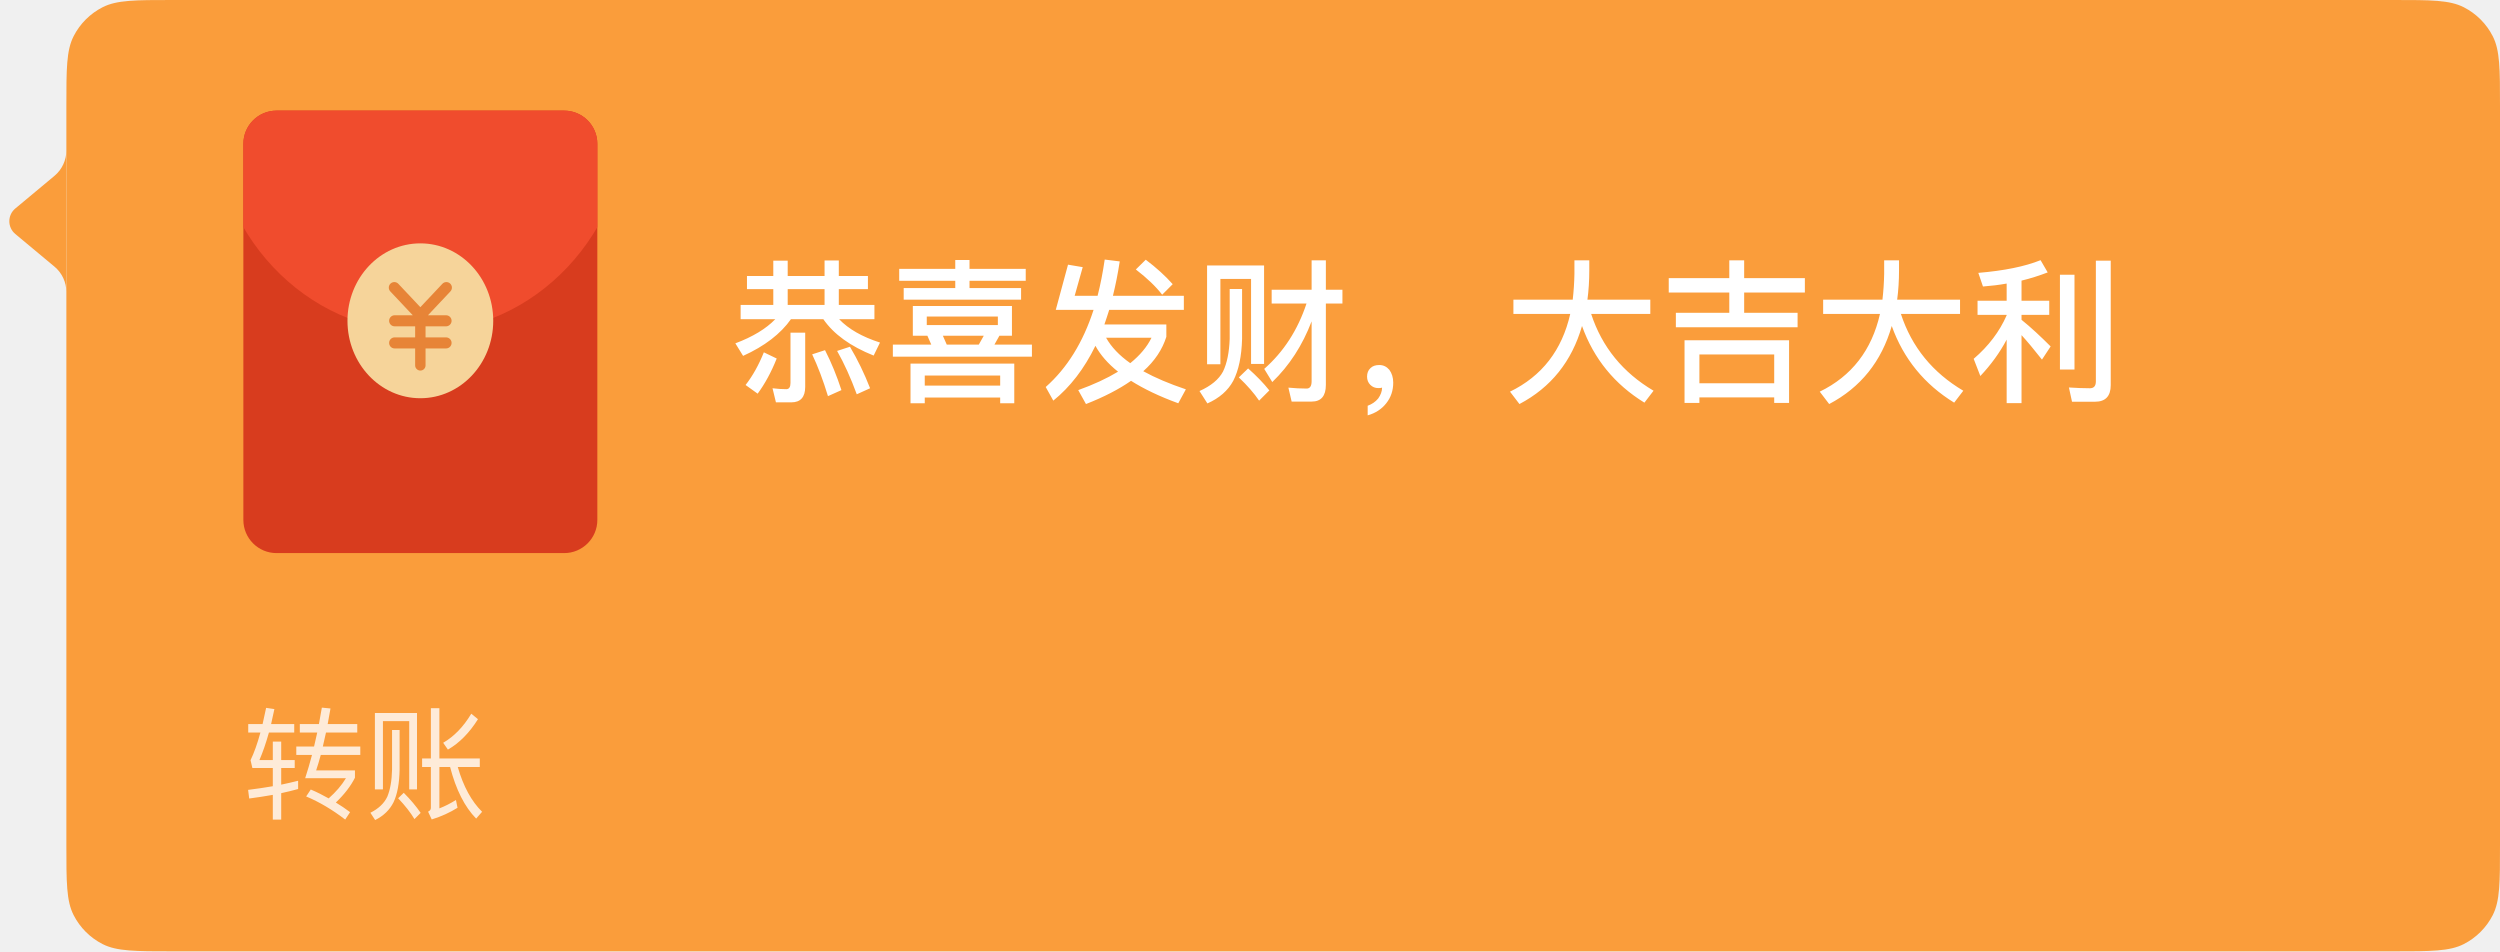
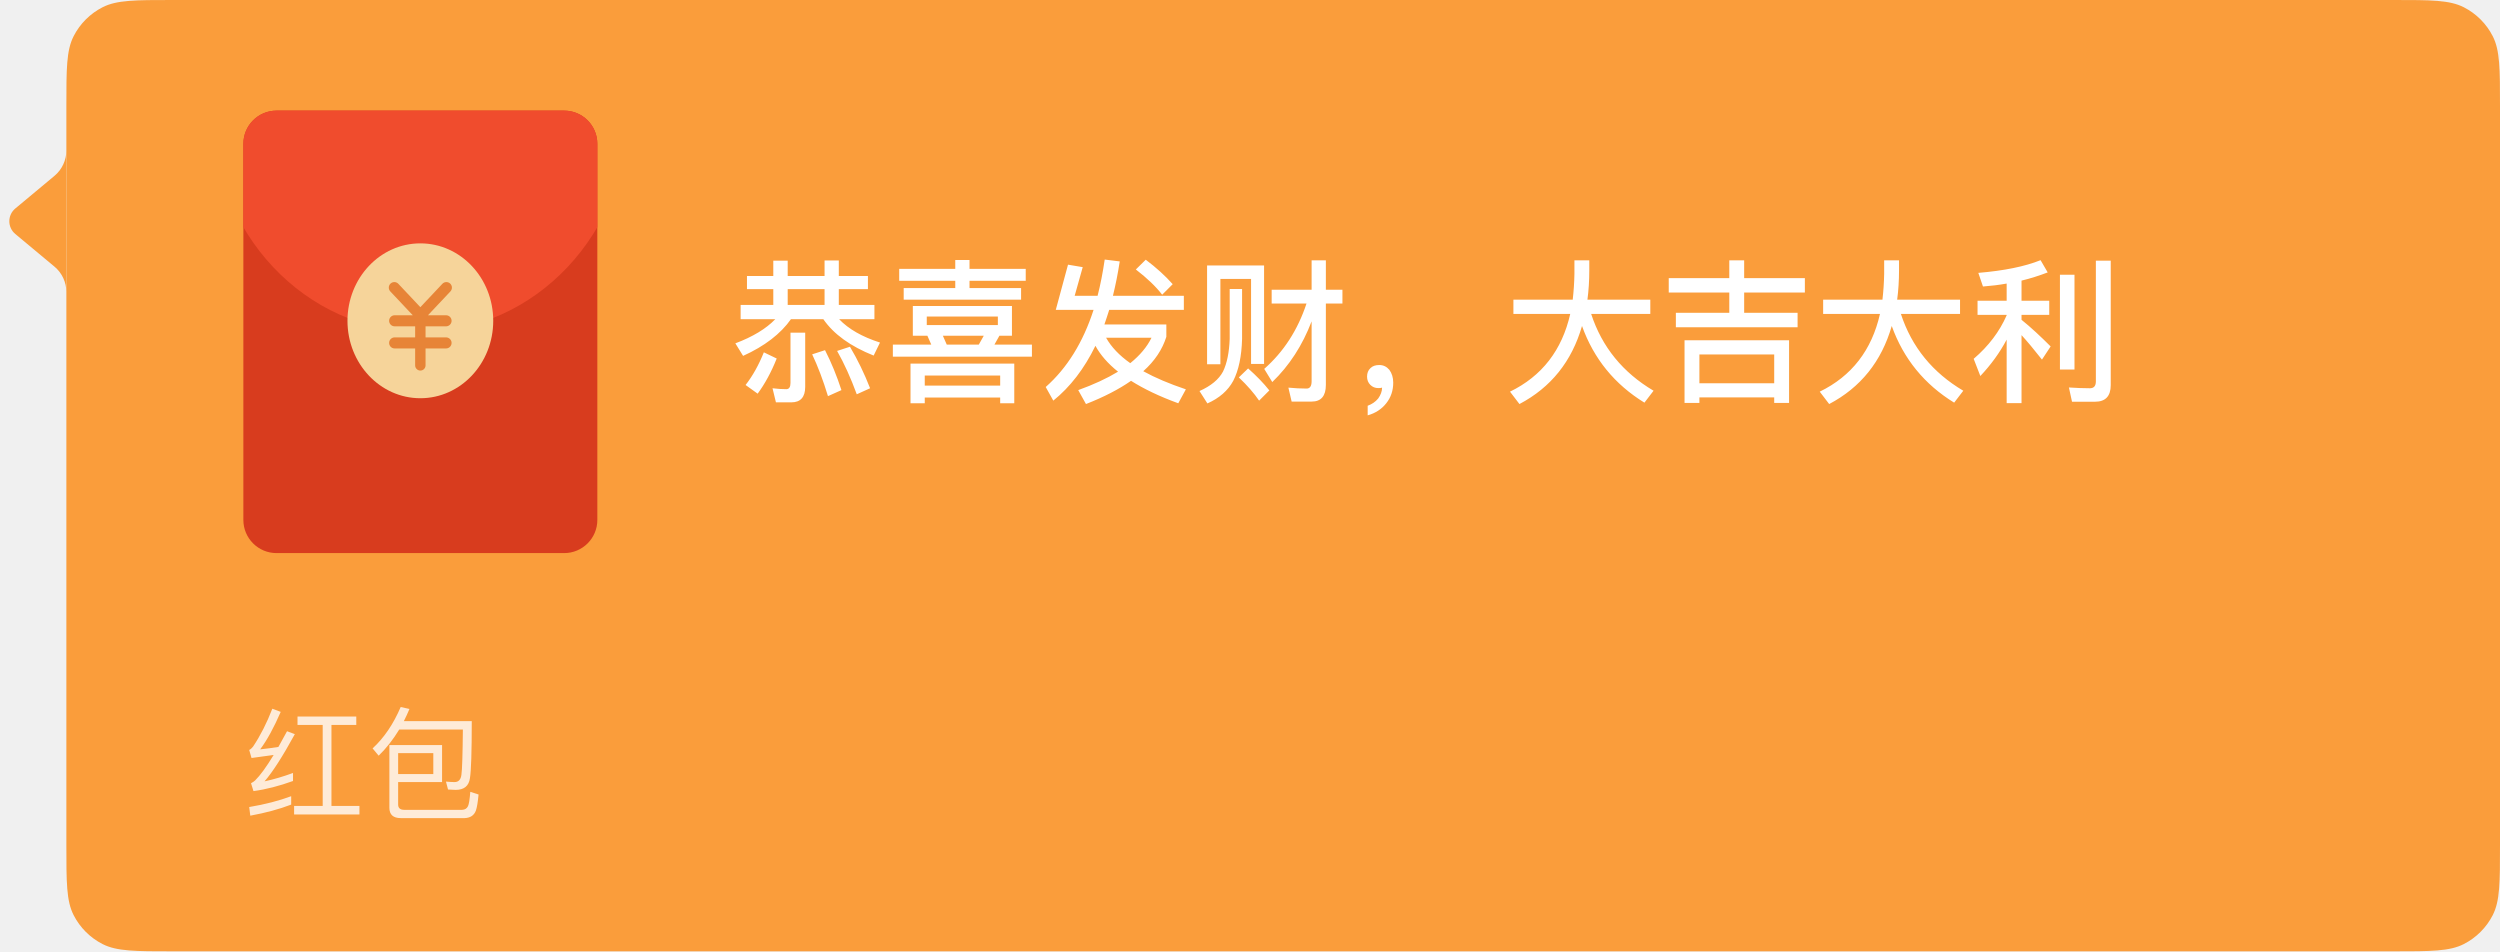
<svg xmlns="http://www.w3.org/2000/svg" width="226" height="86" viewBox="0 0 226 86" fill="none">
  <path d="M1.383 18.848L4.921 15.899C5.605 15.33 6 14.485 6 13.595V26.405C6 25.515 5.605 24.67 4.921 24.101L1.383 21.152C0.663 20.553 0.663 19.447 1.383 18.848Z" fill="#FA9D3B" />
  <path d="M6 9.6C6 6.24 6 4.56 6.654 3.276C7.229 2.147 8.147 1.229 9.276 0.654C10.559 0 12.24 0 15.6 0H216.4C219.76 0 221.44 0 222.724 0.654C223.853 1.229 224.771 2.147 225.346 3.276C226 4.56 226 6.24 226 9.6V76.4C226 79.76 226 81.441 225.346 82.724C224.771 83.853 223.853 84.771 222.724 85.346C221.44 86 219.76 86 216.4 86H15.6C12.24 86 10.559 86 9.276 85.346C8.147 84.771 7.229 83.853 6.654 82.724C6 81.441 6 79.76 6 76.4V9.6Z" fill="#FA9D3B" />
  <g clip-path="url(#clip0_63_715)">
    <rect x="22" y="10" width="32" height="40" rx="3" fill="#D83C1E" />
    <ellipse cx="38" cy="10" rx="18.823" ry="20" fill="#F04C2D" />
    <ellipse cx="38" cy="29" rx="6.588" ry="7" fill="#F6D49A" />
-     <path d="M39.989 25.657C40.178 25.456 40.495 25.446 40.696 25.636C40.897 25.825 40.907 26.142 40.717 26.343L38.686 28.5H40.324C40.6 28.5 40.824 28.724 40.824 29C40.824 29.276 40.6 29.5 40.324 29.5H38.47V30.5H40.324C40.6 30.5 40.824 30.724 40.824 31C40.824 31.276 40.6 31.5 40.324 31.5H38.47V33.029C38.47 33.289 38.26 33.5 38 33.5C37.74 33.5 37.529 33.289 37.529 33.029V31.5H35.676C35.4 31.5 35.176 31.276 35.176 31C35.176 30.724 35.4 30.5 35.676 30.5H37.529V29.5H35.676C35.4 29.5 35.176 29.276 35.176 29C35.176 28.724 35.4 28.5 35.676 28.5H37.314L35.283 26.343C35.094 26.142 35.103 25.825 35.304 25.636C35.505 25.446 35.822 25.456 36.011 25.657L38 27.77L39.989 25.657Z" fill="#E78437" />
+     <path d="M39.989 25.657C40.178 25.456 40.495 25.447 40.696 25.636C40.897 25.825 40.907 26.142 40.718 26.343L38.686 28.5H40.324C40.6 28.5 40.824 28.724 40.824 29C40.824 29.276 40.6 29.5 40.324 29.5H38.47V30.5H40.324C40.6 30.5 40.824 30.724 40.824 31C40.824 31.276 40.6 31.5 40.324 31.5H38.47V33.029C38.47 33.289 38.26 33.5 38 33.5C37.74 33.5 37.529 33.289 37.529 33.029V31.5H35.676C35.4 31.5 35.176 31.276 35.176 31C35.176 30.724 35.4 30.5 35.676 30.5H37.529V29.5H35.676C35.4 29.5 35.176 29.276 35.176 29C35.176 28.724 35.4 28.5 35.676 28.5H37.314L35.283 26.343C35.094 26.142 35.103 25.825 35.304 25.636C35.505 25.447 35.822 25.456 36.011 25.657L38 27.77L39.989 25.657Z" fill="#E78437" />
  </g>
  <path d="M69.906 23.562H71.208V24.948H74.54V23.548H75.828V24.948H78.46V26.138H75.828V27.566H79.048V28.854H75.856C76.71 29.75 77.942 30.45 79.552 30.968L78.978 32.144C76.878 31.304 75.366 30.212 74.428 28.854H71.502C70.564 30.184 69.122 31.29 67.176 32.172L66.476 31.038C68.044 30.45 69.248 29.722 70.088 28.854H66.952V27.566H69.906V26.138H67.526V24.948H69.906V23.562ZM71.208 27.566H74.54V26.138H71.208V27.566ZM69.052 31.85L70.214 32.41C69.724 33.642 69.15 34.692 68.492 35.588L67.4 34.804C68.044 33.978 68.59 32.998 69.052 31.85ZM76.836 31.346C77.536 32.522 78.138 33.768 78.656 35.098L77.452 35.644C76.906 34.16 76.318 32.858 75.674 31.724L76.836 31.346ZM74.582 31.654C75.156 32.774 75.646 33.978 76.066 35.266L74.848 35.812C74.414 34.384 73.938 33.124 73.42 32.032L74.582 31.654ZM71.544 36.372H70.144L69.836 35.098C70.27 35.154 70.69 35.182 71.082 35.182C71.334 35.182 71.46 34.986 71.46 34.622V30.072H72.79V34.972C72.79 35.896 72.37 36.372 71.544 36.372ZM81.694 26.04H86.356V25.382H81.288V24.304H86.356V23.506H87.644V24.304H92.726V25.382H87.644V26.04H92.306V27.09H81.694V26.04ZM83.836 30.352H82.52V27.664H91.48V30.352H90.346L89.898 31.15H93.286V32.242H80.714V31.15H84.186L83.836 30.352ZM88.932 30.352H85.236L85.586 31.15H88.484L88.932 30.352ZM90.206 29.386V28.616H83.78V29.386H90.206ZM91.69 32.872V36.456H90.416V35.938H83.598V36.456H82.31V32.872H91.69ZM83.598 34.86H90.416V33.95H83.598V34.86ZM95.442 28.014L96.548 23.926L97.878 24.15L97.15 26.74H99.222C99.488 25.704 99.698 24.612 99.866 23.464L101.224 23.632C101.056 24.738 100.846 25.774 100.608 26.74H107.02V28.014H100.272C100.132 28.476 99.978 28.91 99.838 29.33H105.438V30.45C105.074 31.598 104.388 32.634 103.352 33.558C104.416 34.146 105.704 34.692 107.202 35.196L106.516 36.456C104.822 35.84 103.394 35.154 102.246 34.426C101.14 35.196 99.782 35.896 98.172 36.526L97.472 35.266C98.872 34.762 100.076 34.202 101.07 33.6C100.16 32.872 99.474 32.088 99.026 31.262C98.018 33.334 96.744 34.986 95.218 36.218L94.532 34.986C96.464 33.278 97.906 30.954 98.858 28.014H95.442ZM99.992 30.534C100.454 31.36 101.182 32.13 102.176 32.83C103.058 32.116 103.702 31.346 104.094 30.534H99.992ZM103.576 23.478C104.542 24.206 105.354 24.948 106.012 25.69L105.06 26.642C104.5 25.914 103.716 25.158 102.68 24.36L103.576 23.478ZM118.108 27.44H114.958V26.194H118.57V23.534H119.858V26.194H121.356V27.44H119.858V34.804C119.858 35.798 119.424 36.302 118.584 36.302H116.764L116.47 35.042C117.044 35.098 117.59 35.126 118.122 35.126C118.416 35.126 118.57 34.902 118.57 34.468V29.05C117.744 31.22 116.554 33.054 115.014 34.538L114.286 33.348C116.036 31.808 117.31 29.848 118.108 27.44ZM114.272 23.996V32.9H113.096V25.214H110.324V32.928H109.12V23.996H114.272ZM111.164 26.124H112.284V30.632C112.242 32.214 111.976 33.474 111.486 34.426C111.01 35.308 110.226 35.994 109.148 36.47L108.434 35.35C109.47 34.888 110.184 34.3 110.562 33.586C110.926 32.83 111.122 31.836 111.164 30.632V26.124ZM112.83 33.306C113.586 33.978 114.23 34.636 114.748 35.294L113.824 36.218C113.376 35.56 112.774 34.86 111.99 34.118L112.83 33.306ZM124.688 32.998C125.052 32.998 125.346 33.138 125.598 33.432C125.822 33.74 125.948 34.118 125.948 34.594C125.948 35.308 125.738 35.924 125.318 36.456C124.898 36.988 124.338 37.352 123.638 37.548V36.68C124.016 36.54 124.338 36.33 124.59 36.022C124.814 35.7 124.94 35.378 124.94 35.042C124.856 35.07 124.744 35.084 124.604 35.084C124.31 35.084 124.072 34.986 123.876 34.79C123.68 34.594 123.582 34.342 123.582 34.048C123.582 33.726 123.68 33.474 123.89 33.278C124.086 33.082 124.352 32.998 124.688 32.998ZM136.812 27.09H142.174C142.258 26.348 142.314 25.564 142.328 24.752V23.534H143.672V24.444C143.672 25.368 143.616 26.25 143.504 27.09H149.188V28.378H143.84C144.82 31.374 146.71 33.684 149.482 35.322L148.656 36.4C145.968 34.748 144.078 32.438 143.014 29.47C142.09 32.676 140.2 35.028 137.358 36.526L136.504 35.406C139.388 34.006 141.208 31.654 141.95 28.378H136.812V27.09ZM156.328 23.534H157.672V25.144H163.16V26.446H157.672V28.28H162.502V29.582H151.498V28.28H156.328V26.446H150.854V25.144H156.328V23.534ZM161.732 30.758V36.428H160.388V35.924H153.626V36.428H152.282V30.758H161.732ZM153.626 34.65H160.388V32.046H153.626V34.65ZM164.812 27.09H170.174C170.258 26.348 170.314 25.564 170.328 24.752V23.534H171.672V24.444C171.672 25.368 171.616 26.25 171.504 27.09H177.188V28.378H171.84C172.82 31.374 174.71 33.684 177.482 35.322L176.656 36.4C173.968 34.748 172.078 32.438 171.014 29.47C170.09 32.676 168.2 35.028 165.358 36.526L164.504 35.406C167.388 34.006 169.208 31.654 169.95 28.378H164.812V27.09ZM178.77 27.188H181.402V25.634C180.702 25.76 179.988 25.844 179.26 25.9L178.84 24.668C181.164 24.472 183.04 24.094 184.468 23.52L185.112 24.626C184.342 24.92 183.558 25.172 182.746 25.368V27.188H185.252V28.462H182.746V28.91C183.614 29.61 184.482 30.422 185.378 31.318L184.594 32.508C183.866 31.584 183.25 30.842 182.746 30.296V36.442H181.402V30.702C180.772 31.892 179.974 32.984 179.022 33.992L178.42 32.438C179.764 31.29 180.758 29.974 181.402 28.504V28.462H178.77V27.188ZM186.218 24.836H187.534V33.404H186.218V24.836ZM189.396 36.316H187.31L187.03 35.028C187.688 35.07 188.318 35.098 188.934 35.098C189.284 35.098 189.466 34.888 189.466 34.482V23.562H190.81V34.818C190.81 35.812 190.334 36.316 189.396 36.316Z" fill="white" />
-   <path d="M24.662 67.038H25.421V68.71H26.642V69.425H25.421V70.932C25.96 70.822 26.466 70.701 26.95 70.58V71.328C26.455 71.46 25.949 71.592 25.421 71.702V74.089H24.662V71.856C23.98 71.977 23.276 72.087 22.528 72.186L22.429 71.405C23.221 71.306 23.958 71.196 24.662 71.075V69.425H22.814L22.649 68.721C22.968 68.061 23.265 67.236 23.54 66.224H22.44V65.454H23.738C23.848 64.992 23.947 64.497 24.057 63.991L24.805 64.101C24.706 64.574 24.607 65.025 24.508 65.454H26.598V66.224H24.31C24.046 67.17 23.76 67.995 23.452 68.71H24.662V67.038ZM27.104 65.454H28.831C28.919 64.97 29.007 64.475 29.095 63.969L29.876 64.046C29.788 64.53 29.711 65.003 29.623 65.454H32.296V66.224H29.469L29.183 67.489H32.571V68.248H28.996C28.864 68.754 28.721 69.216 28.578 69.645H32.087V70.305C31.713 71.053 31.141 71.801 30.36 72.549C30.811 72.824 31.24 73.11 31.647 73.418L31.207 74.089C30.063 73.209 28.886 72.505 27.676 71.999L28.094 71.372C28.666 71.614 29.205 71.889 29.711 72.175C30.371 71.592 30.888 70.987 31.273 70.349H27.588C27.808 69.667 28.017 68.974 28.204 68.248H26.785V67.489H28.391C28.49 67.06 28.589 66.642 28.677 66.224H27.104V65.454ZM37.697 64.453V71.361H36.993V65.19H34.617V71.361H33.891V64.453H37.697ZM35.442 65.993H36.124V69.568C36.102 70.8 35.926 71.79 35.574 72.527C35.233 73.209 34.683 73.748 33.913 74.133L33.484 73.473C34.21 73.11 34.727 72.626 35.013 72.021C35.277 71.383 35.42 70.569 35.442 69.568V65.993ZM36.498 71.669C37.114 72.285 37.62 72.89 38.027 73.484L37.466 74.045C37.114 73.451 36.619 72.824 35.992 72.164L36.498 71.669ZM40.689 69.337H39.721V73.077C40.205 72.89 40.711 72.637 41.217 72.318L41.36 73.022C40.678 73.451 39.908 73.803 39.028 74.078L38.698 73.374C38.863 73.297 38.951 73.187 38.951 73.033V69.337H38.159V68.567H38.951V64.024H39.721V68.567H43.373V69.337H41.382C41.888 71.097 42.625 72.439 43.582 73.385L43.043 74.001C42.009 72.945 41.217 71.383 40.689 69.337ZM42.603 64.519L43.208 65.014C42.438 66.246 41.525 67.17 40.491 67.764L40.062 67.148C41.052 66.576 41.899 65.696 42.603 64.519Z" fill="white" fill-opacity="0.8" />
+   <path d="M26.323 71.977V72.736C25.234 73.154 24.002 73.484 22.627 73.737L22.528 72.956C23.969 72.714 25.234 72.384 26.323 71.977ZM24.618 64.068L25.377 64.354C24.761 65.773 24.145 66.906 23.518 67.742C24.068 67.687 24.618 67.61 25.168 67.522C25.41 67.082 25.674 66.609 25.949 66.103L26.653 66.367C25.553 68.38 24.64 69.799 23.914 70.635C24.772 70.448 25.63 70.195 26.488 69.876V70.602C25.245 71.053 24.057 71.361 22.913 71.515L22.693 70.8C22.836 70.734 22.957 70.646 23.056 70.558C23.518 70.107 24.079 69.337 24.739 68.248C24.079 68.347 23.408 68.435 22.737 68.523L22.528 67.797C22.66 67.731 22.77 67.632 22.88 67.489C23.54 66.499 24.123 65.355 24.618 64.068ZM29.172 65.531H26.895V64.772H32.208V65.531H29.964V72.857H32.494V73.627H26.587V72.857H29.172V65.531ZM39.963 67.357V70.701H35.992V72.736C35.992 73.044 36.179 73.209 36.531 73.209H41.778C42.031 73.198 42.207 73.088 42.306 72.879C42.394 72.703 42.46 72.263 42.515 71.581L43.263 71.823C43.197 72.505 43.12 72.989 43.021 73.275C42.856 73.715 42.515 73.935 42.009 73.957H36.234C35.541 73.957 35.2 73.638 35.2 73.022V67.357H39.963ZM35.992 69.975H39.171V68.083H35.992V69.975ZM36.223 63.914L37.015 64.09C36.861 64.464 36.685 64.838 36.509 65.19H42.647C42.647 67.973 42.592 69.689 42.482 70.349C42.383 71.053 41.954 71.405 41.195 71.405C41.063 71.405 40.832 71.394 40.502 71.372L40.315 70.657C40.612 70.679 40.865 70.701 41.085 70.701C41.448 70.701 41.657 70.481 41.712 70.041C41.778 69.601 41.822 68.237 41.844 65.949H36.091C35.541 66.851 34.925 67.643 34.232 68.314L33.682 67.654C34.716 66.708 35.563 65.454 36.223 63.914Z" fill="white" fill-opacity="0.8" />
  <defs>
    <clipPath id="clip0_63_715">
      <rect x="22" y="10" width="32" height="40" rx="3" fill="white" />
    </clipPath>
  </defs>
</svg>
